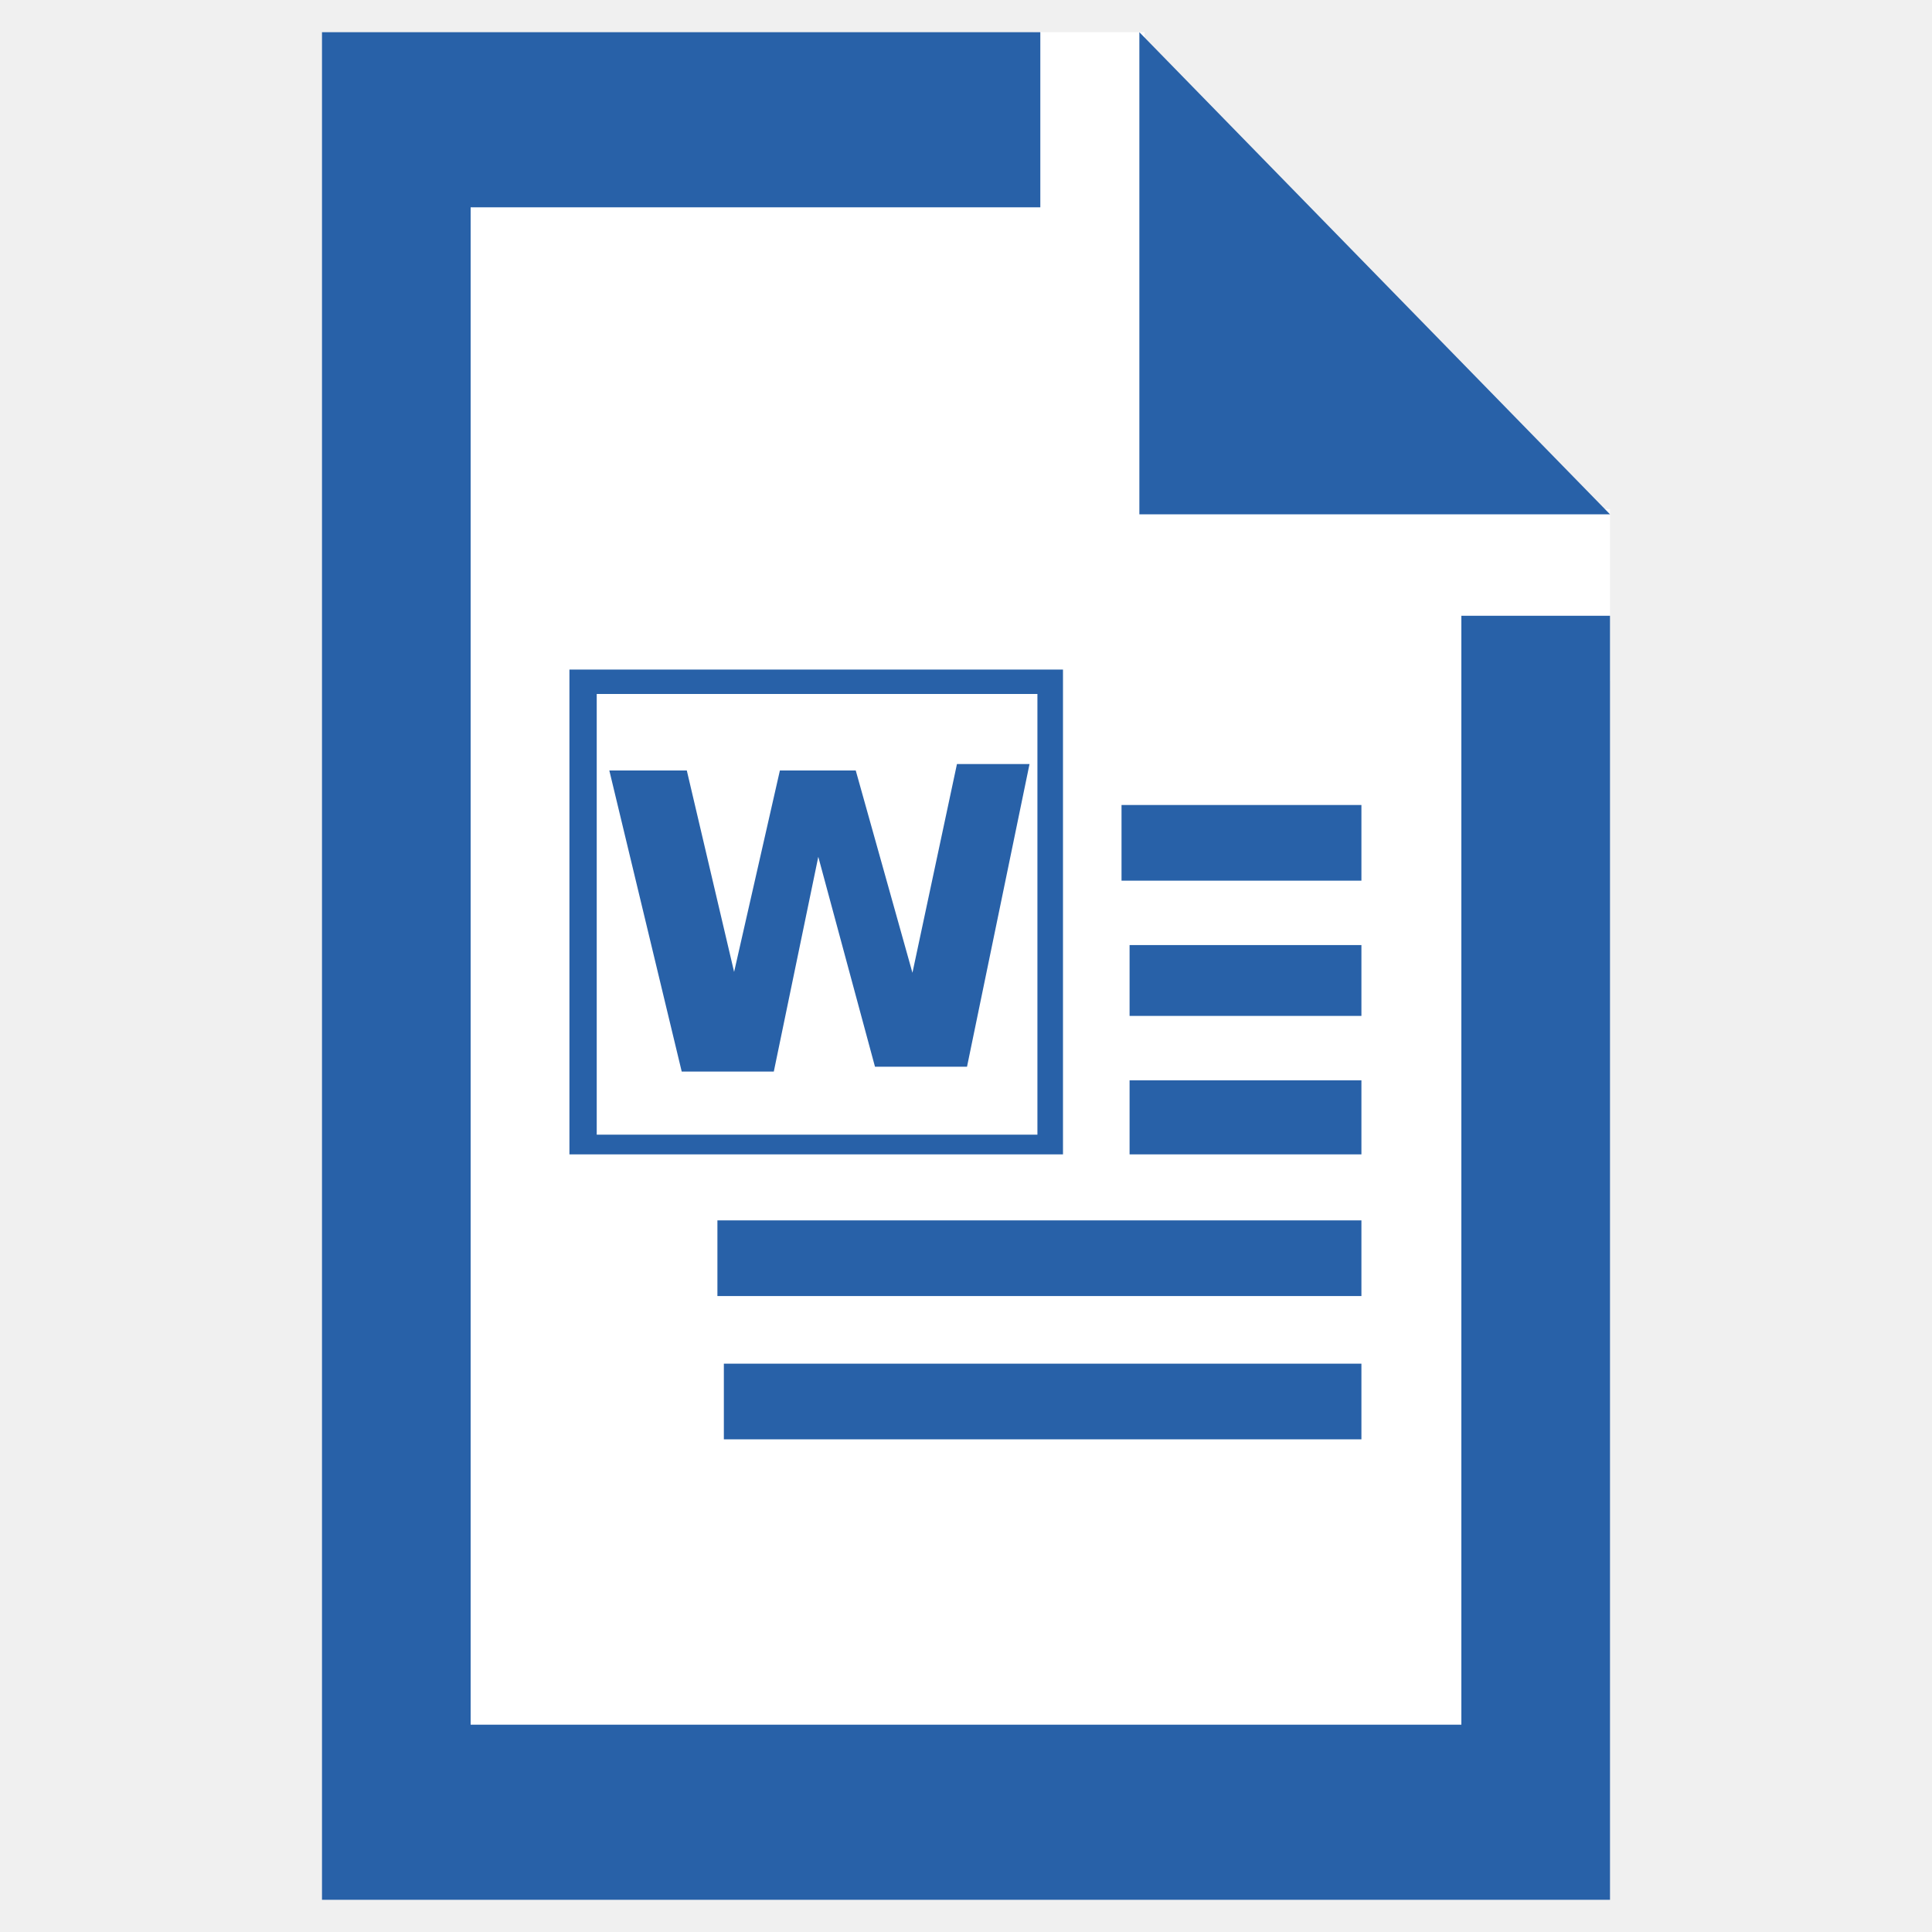
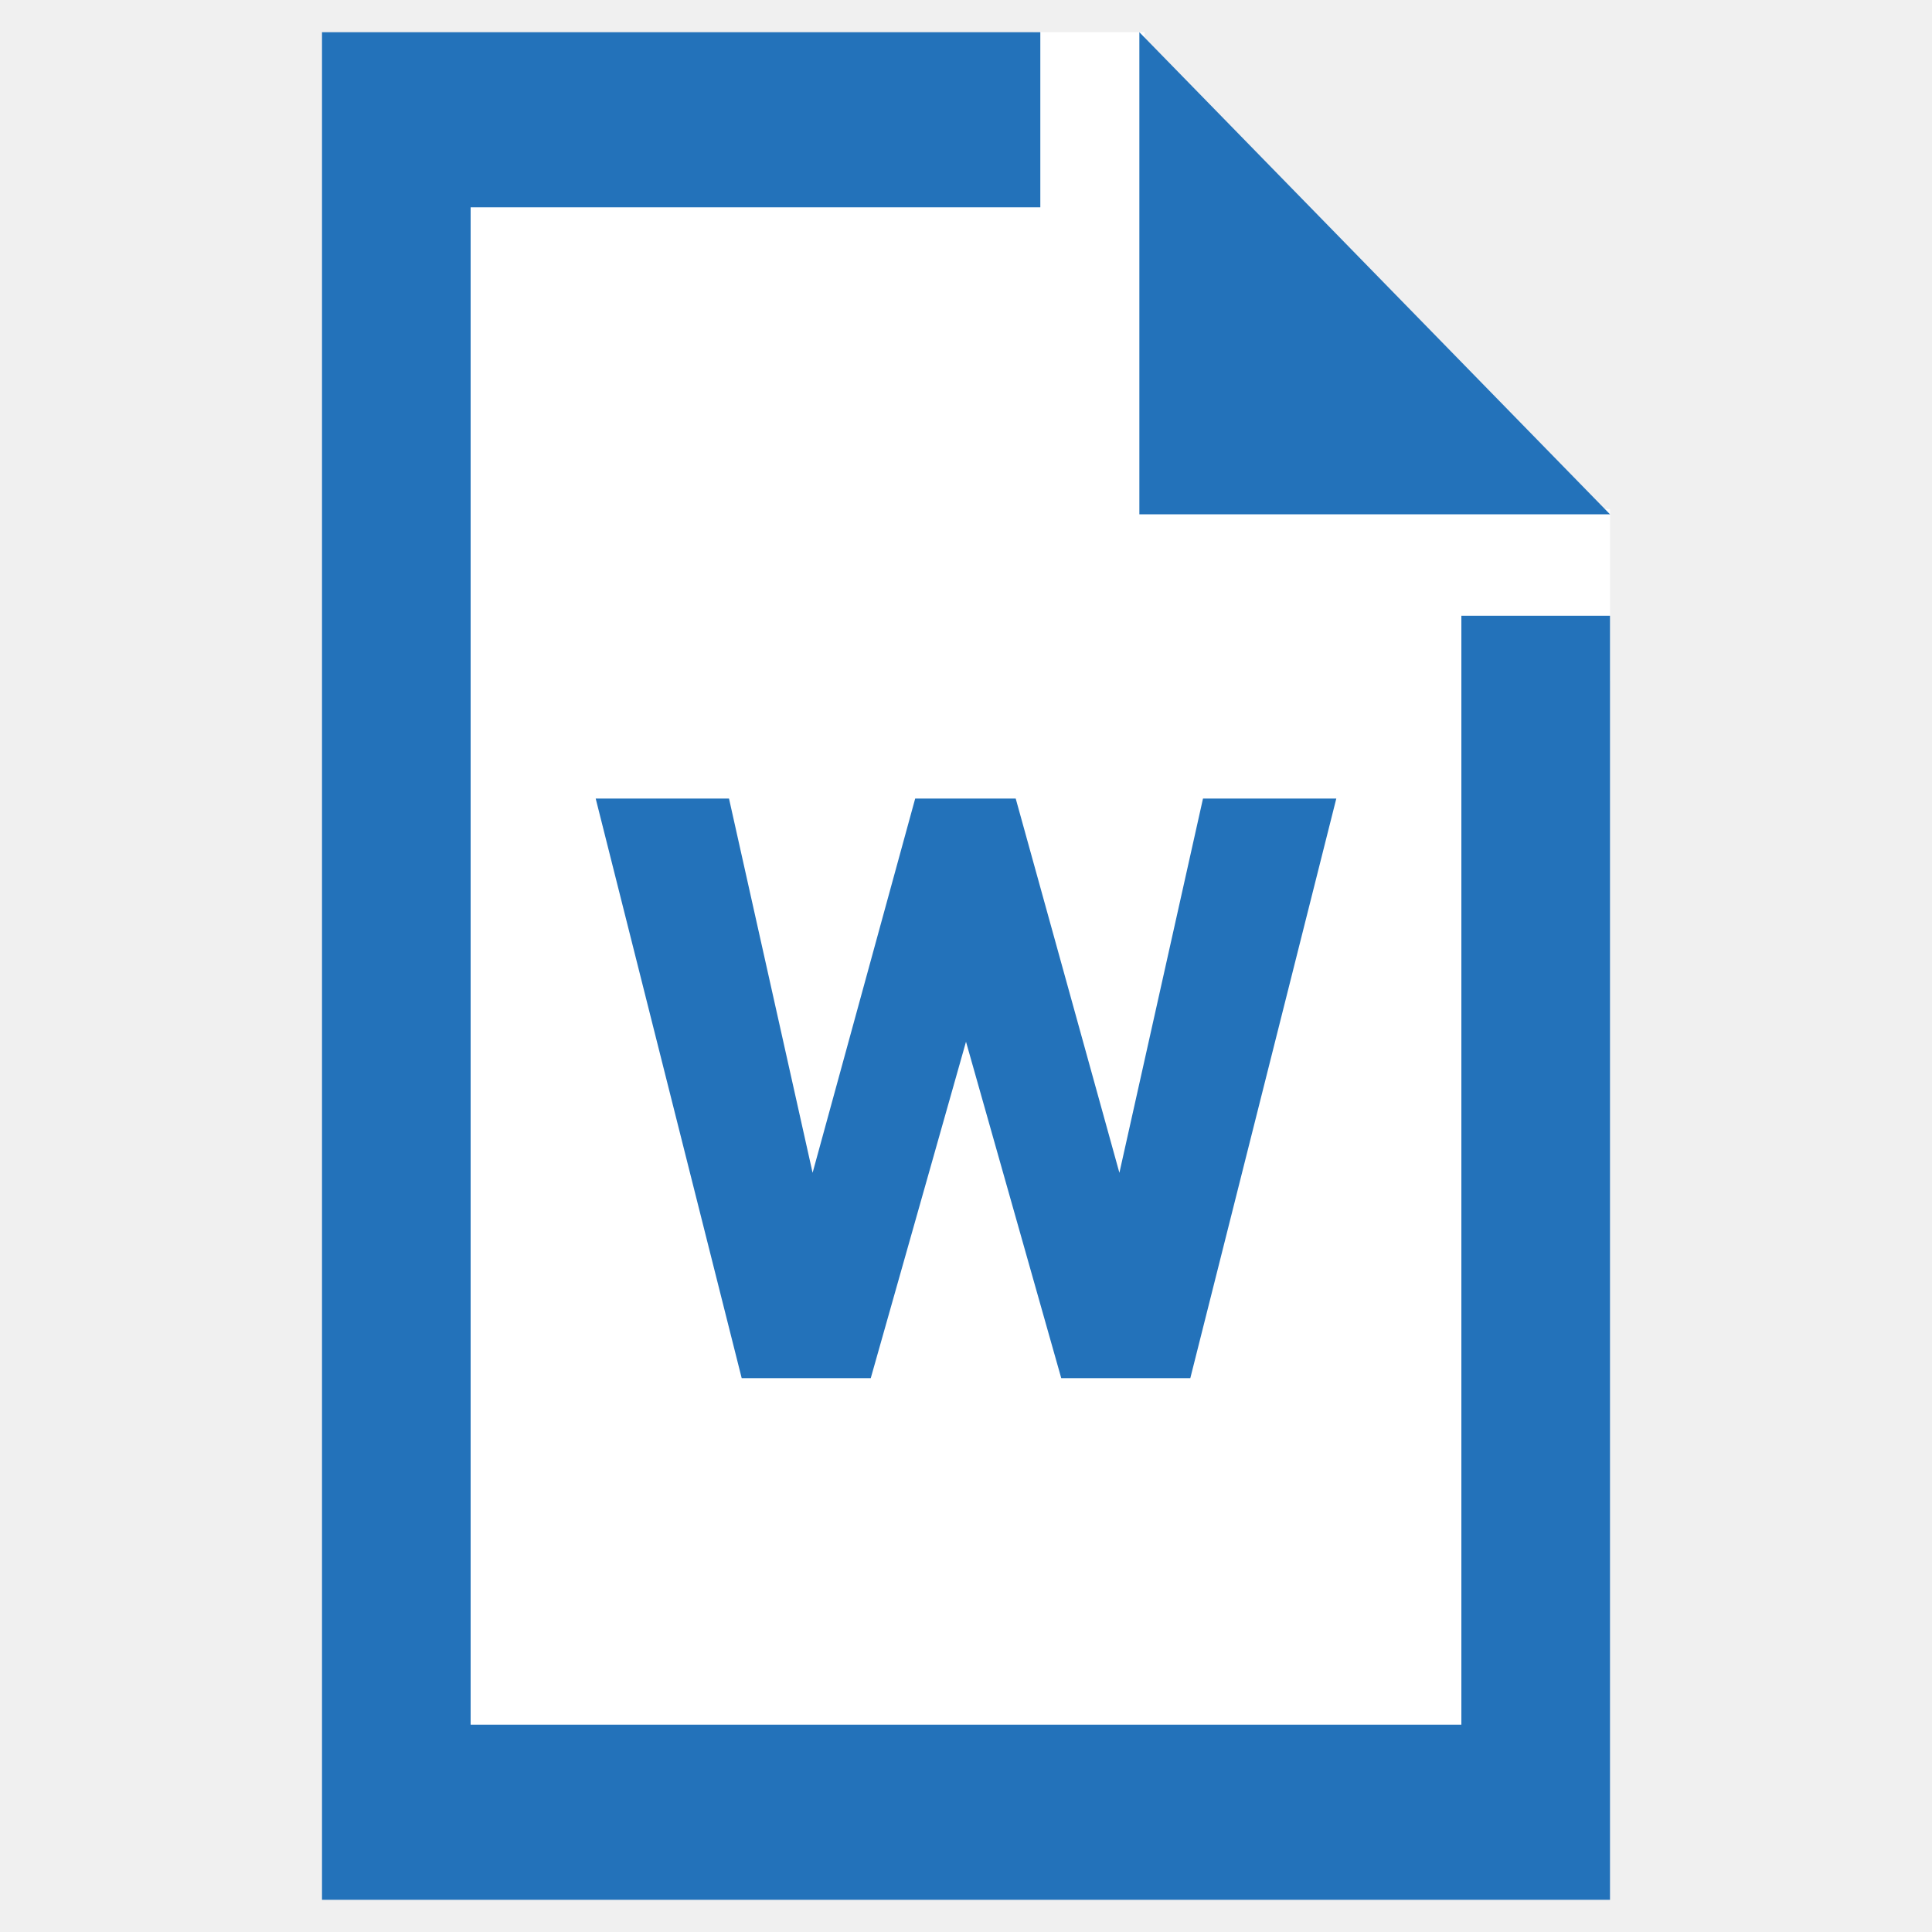
<svg xmlns="http://www.w3.org/2000/svg" xmlns:xlink="http://www.w3.org/1999/xlink" version="1.1" preserveAspectRatio="xMidYMid meet" viewBox="0 0 300 300" width="300" height="300">
  <defs>
-     <path d="M160.44 5L177.73 5L177.73 33.67L160.44 33.67L160.44 5Z" id="d2AyiAoRab" />
-     <path d="M72.2 31.86L191.06 31.86L191.06 85.17L72.2 85.17L72.2 31.86Z" id="e1EEoE5fU" />
-     <path d="M223.35 79.05L250 79.05L250 105.7L223.35 105.7L223.35 79.05Z" id="bWHJUAA47" />
-     <path d="M72.2 79.05L227.8 79.05L227.8 269.22L72.2 269.22L72.2 79.05Z" id="c10WG0oFYb" />
-     <path d="M161.54 32.19L73.08 32.19L73.08 267.81L226.92 267.81L226.92 95.62L250 95.62L250 295L50 295L50 5L161.54 5L161.54 32.19ZM176.92 79.86L176.92 5L250 79.86L176.92 79.86Z" id="cGRkiF0Fc" />
-     <path d="" id="a3fZNQ5c2K" />
-     <path d="" id="akMeDWeqg" />
-     <path d="" id="a9PJoLm1R" />
-     <path d="M88.42 103.97L165.06 103.97L165.06 179.25L88.42 179.25L88.42 103.97Z" fill="#2861a8" id="d3rFKsgNcO" />
-     <path d="M92.66 107.76L161.09 107.76L161.09 176.19L92.66 176.19L92.66 107.76Z" id="eqcOqPE8g" />
-     <path d="M106.25 120.14L114 153.14L121.5 120.14L132.5 120.14L141.75 153.14L149 119.14L159.25 119.14L149.75 165.14L136.25 165.14L127 130.89L119.75 165.89L106.25 165.89L95.25 120.14L106.25 120.14Z" fill="#2861a8" id="b24OkxVE" />
-     <path d="M174.15 125L211.4 125L211.4 136.75L174.15 136.75L174.15 125Z" fill="#2861a8" id="a4j8RNs4Bh" />
-     <path d="M175.4 146.75L211.4 146.75L211.4 157.75L175.4 157.75L175.4 146.75Z" fill="#2861a8" id="b2Jz7nd7y" />
-     <path d="M175.4 167.75L211.4 167.75L211.4 179.25L175.4 179.25L175.4 167.75Z" fill="#2861a8" id="b1EllKdluQ" />
-     <path d="M111.4 189.5L211.4 189.5L211.4 201.25L111.4 201.25L111.4 189.5Z" fill="#2861a8" id="ghilf2Duu" />
-     <path d="M112.4 211.75L211.4 211.75L211.4 223.5L112.4 223.5L112.4 211.75Z" fill="#2861a8" id="g297w5n9Qu" />
+     <path d="M160.44 5L177.73 5L177.73 33.67L160.44 33.67L160.44 5Z" id="b1RAADRtAj" />
+     <path d="M72.56 31.86L191.42 31.86L191.42 85.17L72.56 85.17L72.56 31.86Z" id="a4xUNLbCXQ" />
+     <path d="M223.35 79.05L250 79.05L250 105.7L223.35 105.7L223.35 79.05Z" id="aZE5e4QJ0" />
+     <path d="M72.2 79.05L227.8 79.05L227.8 269.22L72.2 269.22L72.2 79.05Z" id="b3wZJZAZvK" />
+     <path d="M161.54 32.19L73.08 32.19L73.08 267.81L226.92 267.81L226.92 95.62L250 95.62L250 295L50 295L50 5L161.54 5L161.54 32.19ZM176.92 79.86L176.92 5L250 79.86L176.92 79.86Z" id="iij2B5UGR" />
+     <path d="" id="b1ifOAggQm" />
+     <path d="" id="a28W04kvIU" />
+     <path d="" id="j1hrkokLNr" />
+     <path d="M126.18 182.11L142.11 124L157.72 124L173.82 182.11L186.8 124L207.5 124L184.83 214L164.79 214L150 161.76L135.21 214L115.17 214L92.5 124L113.2 124L126.18 182.11Z" fill="#2372ba" id="aEJWUaG2L" />
  </defs>
  <g>
    <g>
      <g>
-         <use xlink:href="#d2AyiAoRab" opacity="1" fill="#ffffff" fill-opacity="1" />
+         <g>
+           <use xlink:href="#b1RAADRtAj" opacity="1" fill="#ffffff" fill-opacity="1" />
+         </g>
+         <g>
+           <use xlink:href="#a4xUNLbCXQ" opacity="1" fill="#ffffff" fill-opacity="1" />
+         </g>
+         <g>
+           <use xlink:href="#aZE5e4QJ0" opacity="1" fill="#ffffff" fill-opacity="1" />
+         </g>
+         <g>
+           <use xlink:href="#b3wZJZAZvK" opacity="1" fill="#ffffff" fill-opacity="1" />
+         </g>
      </g>
      <g>
-         <use xlink:href="#e1EEoE5fU" opacity="1" fill="#ffffff" fill-opacity="1" />
-       </g>
-       <g>
-         <use xlink:href="#bWHJUAA47" opacity="1" fill="#ffffff" fill-opacity="1" />
-       </g>
-       <g>
-         <use xlink:href="#c10WG0oFYb" opacity="1" fill="#ffffff" fill-opacity="1" />
-       </g>
-       <g>
-         <use xlink:href="#cGRkiF0Fc" opacity="1" fill="#2861a8" fill-opacity="1" />
+         <use xlink:href="#iij2B5UGR" opacity="1" fill="#2372ba" fill-opacity="1" />
      </g>
      <g>
        <g>
-           <use xlink:href="#a3fZNQ5c2K" opacity="1" fill-opacity="0" stroke="#000000" stroke-width="1" stroke-opacity="1" />
+           <use xlink:href="#b1ifOAggQm" opacity="1" fill-opacity="0" stroke="#000000" stroke-width="1" stroke-opacity="1" />
        </g>
      </g>
      <g>
        <g>
-           <use xlink:href="#akMeDWeqg" opacity="1" fill-opacity="0" stroke="#000000" stroke-width="1" stroke-opacity="1" />
+           <use xlink:href="#a28W04kvIU" opacity="1" fill-opacity="0" stroke="#000000" stroke-width="1" stroke-opacity="1" />
        </g>
      </g>
      <g>
        <g>
-           <use xlink:href="#a9PJoLm1R" opacity="1" fill-opacity="0" stroke="#2861a8" stroke-width="1" stroke-opacity="1" />
+           <use xlink:href="#j1hrkokLNr" opacity="1" fill-opacity="0" stroke="#2861a8" stroke-width="1" stroke-opacity="1" />
        </g>
      </g>
      <g>
+         <use xlink:href="#aEJWUaG2L" opacity="1" fill="#2372ba" fill-opacity="1" />
        <g>
-           <g>
-             <use xlink:href="#d3rFKsgNcO" opacity="1" fill="#2861a8" fill-opacity="1" />
-           </g>
-           <g>
-             <use xlink:href="#eqcOqPE8g" opacity="1" fill="#ffffff" fill-opacity="1" />
-           </g>
+           <use xlink:href="#aEJWUaG2L" opacity="1" fill-opacity="0" stroke="#000000" stroke-width="1" stroke-opacity="0" />
        </g>
-         <g>
-           <use xlink:href="#b24OkxVE" opacity="1" fill="#2861a8" fill-opacity="1" />
-           <g>
-             <use xlink:href="#b24OkxVE" opacity="1" fill-opacity="0" stroke="#2861a8" stroke-width="1" stroke-opacity="1" />
-           </g>
-         </g>
-       </g>
-       <g>
-         <use xlink:href="#a4j8RNs4Bh" opacity="1" fill="#2861a8" fill-opacity="1" />
-       </g>
-       <g>
-         <use xlink:href="#b2Jz7nd7y" opacity="1" fill="#2861a8" fill-opacity="1" />
-       </g>
-       <g>
-         <use xlink:href="#b1EllKdluQ" opacity="1" fill="#2861a8" fill-opacity="1" />
-       </g>
-       <g>
-         <use xlink:href="#ghilf2Duu" opacity="1" fill="#2861a8" fill-opacity="1" />
-       </g>
-       <g>
-         <use xlink:href="#g297w5n9Qu" opacity="1" fill="#2861a8" fill-opacity="1" />
      </g>
    </g>
  </g>
</svg>
